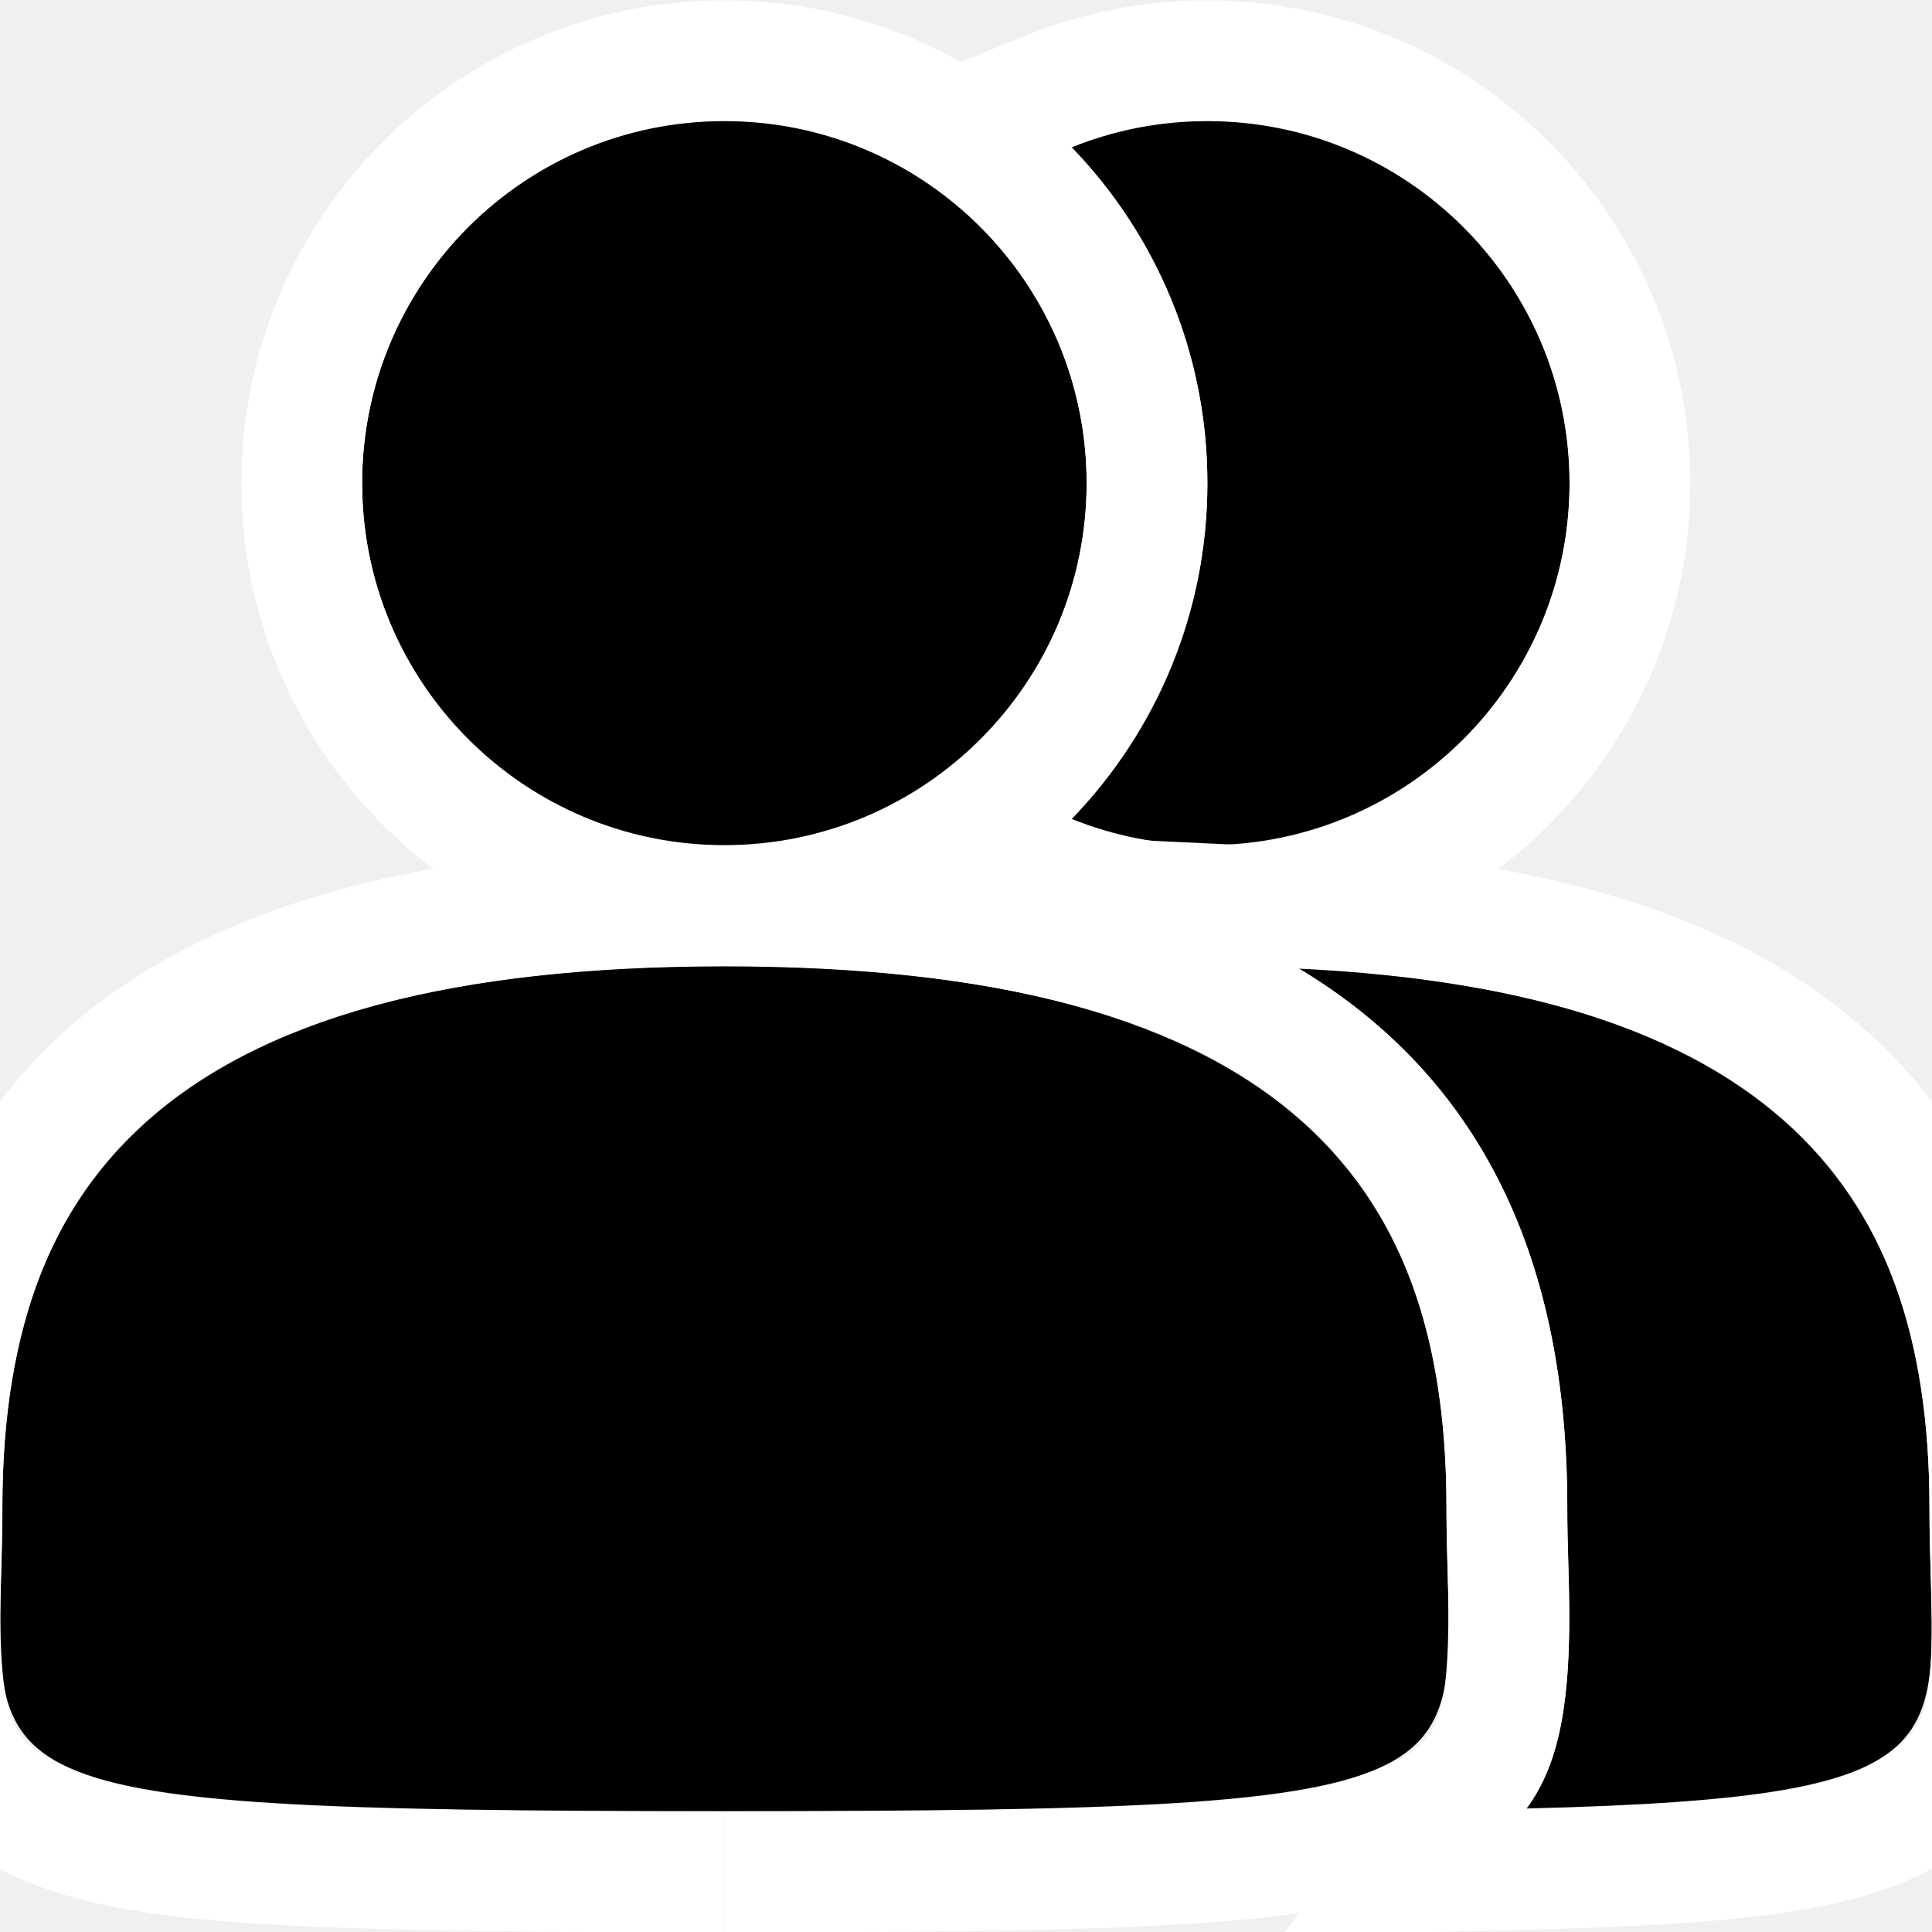
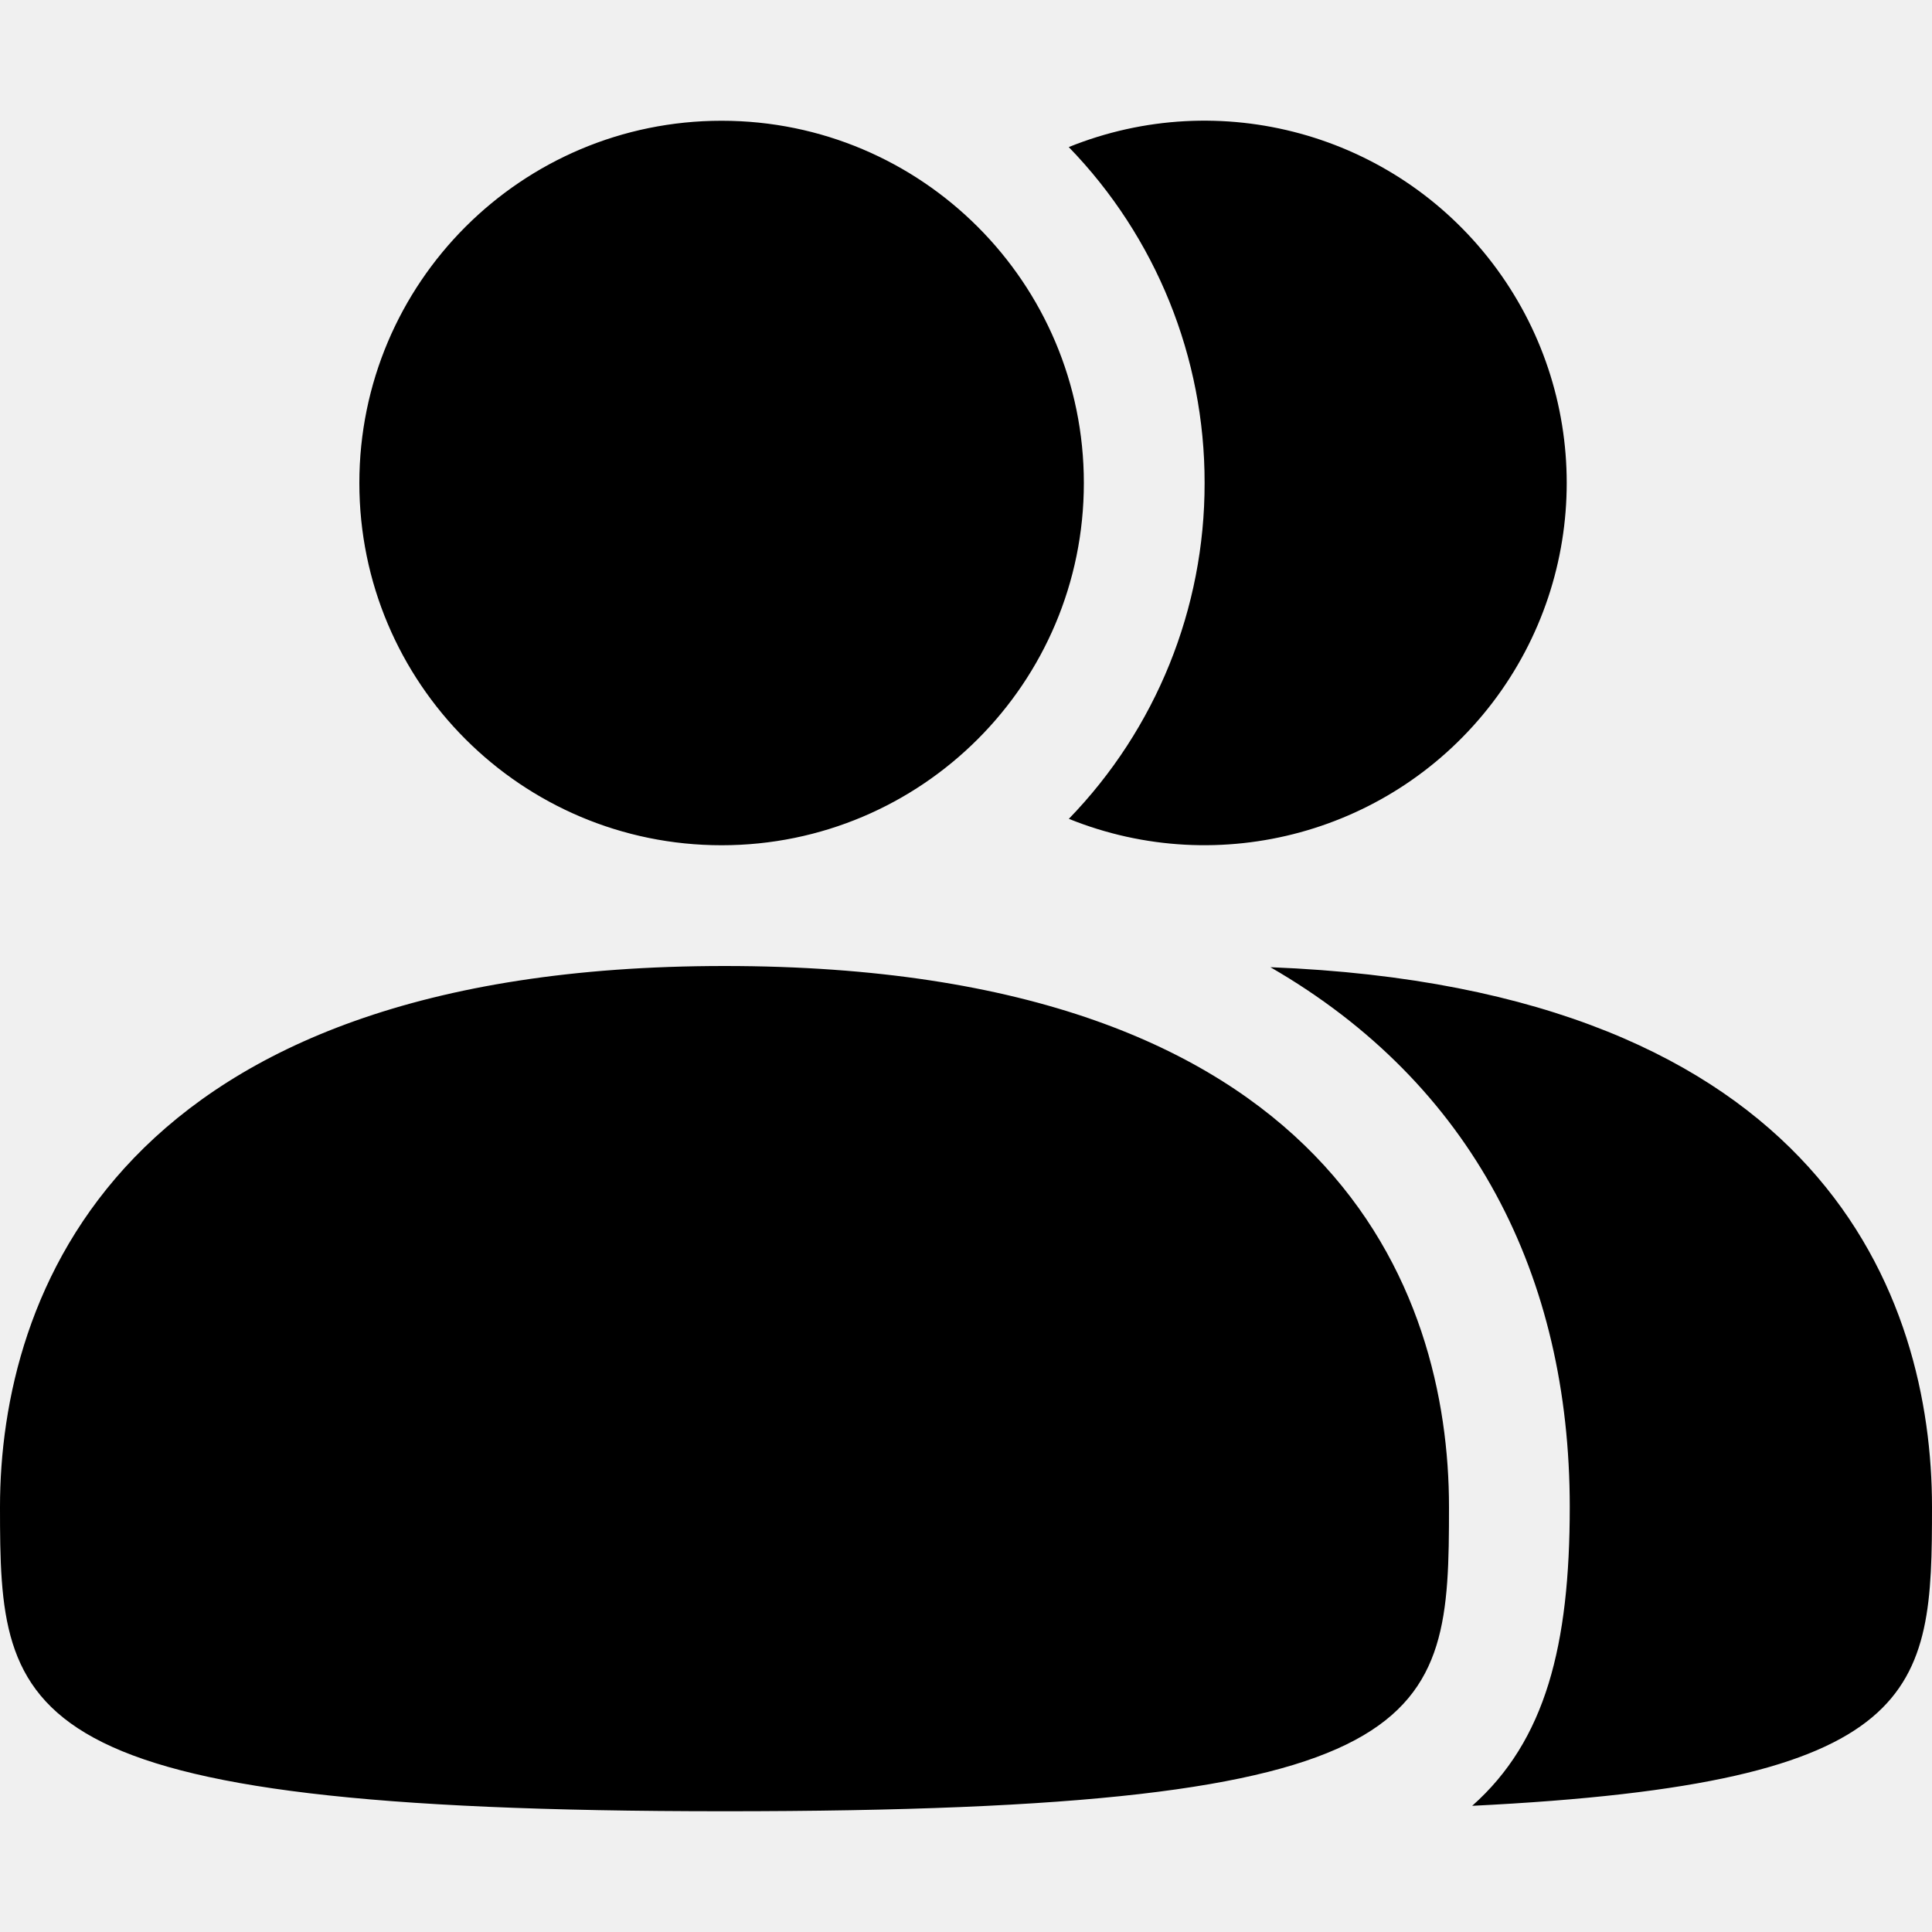
- <svg xmlns="http://www.w3.org/2000/svg" xmlns:xlink="http://www.w3.org/1999/xlink" viewBox="0 0 16 16">
-   <defs>
-     <path id="0" d="m12.642 14.977c.316-.427.376-1.032.347-1.977-.007-.228-.01-.365-.01-.52 0-2.028-.693-3.545-2.231-4.463 4.367.208 5.231 2.264 5.231 4.463 0 1.953.488 2.404-3.338 2.497m-3.768-8.196c.697-.72 1.126-1.701 1.126-2.782 0-1.081-.429-2.062-1.126-2.782.348-.141.728-.218 1.126-.218 1.657 0 3 1.343 3 3 0 1.657-1.343 3-3 3-.398 0-.778-.078-1.126-.218m-2.874.218c-1.657 0-3-1.343-3-3 0-1.657 1.343-3 3-3 1.657 0 3 1.343 3 3 0 1.657-1.343 3-3 3m0 8c-6.669 0-5.98-.2-5.98-2.52 0-2.32.961-4.48 5.98-4.48 5.02 0 5.98 2.16 5.98 4.48 0 2.32.689 2.52-5.98 2.52" fill="#000" />
-   </defs>
-   <g fill="none" fill-rule="evenodd">
-     <use xlink:href="#0" />
-     <path stroke="#fff" d="m12.24 14.68c.206-.278.277-.73.249-1.664-.007-.243-.01-.38-.01-.535 0-1.912-.646-3.233-1.987-4.03l-1.715-1.024 1.995.095c4.082.194 5.707 1.932 5.707 4.962 0 .162.003.303.01.535.035 1.178-.028 1.537-.581 1.925-.519.364-1.386.491-3.255.537l-1.023.025.609-.823m-3.725-8.246c.628-.649.985-1.513.985-2.434 0-.921-.357-1.785-.985-2.434l-.516-.533.687-.278c.414-.168.858-.255 1.313-.255 1.933 0 3.5 1.567 3.5 3.5 0 1.933-1.567 3.5-3.5 3.5-.455 0-.899-.087-1.313-.255l-.687-.278.516-.533m-2.515 1.066c-1.933 0-3.5-1.567-3.5-3.5 0-1.933 1.567-3.5 3.5-3.5 1.933 0 3.5 1.567 3.5 3.5 0 1.933-1.567 3.5-3.5 3.5m0 8c-3.482 0-4.706-.063-5.471-.339-.921-.332-1.059-.781-1.018-2.146.007-.233.01-.374.01-.535 0-3.221 1.838-4.98 6.48-4.98 4.642 0 6.48 1.759 6.48 4.98 0 .162.003.303.01.535.041 1.365-.097 1.814-1.018 2.146-.765.276-1.989.339-5.471.339" />
-   </g>
+ <svg xmlns="http://www.w3.org/2000/svg" width="16" height="16" viewBox="0 0 16 16">
+   <path fill-rule="evenodd" d="M10.521 8.01C15.103 8.19 16 10.755 16 12.48c0 1.533-.056 2.29-3.808 2.475.609-.54.808-1.331.808-2.475 0-1.911-.804-3.503-2.479-4.47zm-1.67-1.228A3.987 3.987 0 0 0 9.976 4a3.987 3.987 0 0 0-1.125-2.782 3 3 0 1 1 0 5.563zM5.976 7a3 3 0 1 1 0-6 3 3 0 0 1 0 6zM6 15c-5.924 0-6-.78-6-2.52S.964 8 6 8s6 2.692 6 4.48c0 1.788-.076 2.52-6 2.52z" />
</svg>
